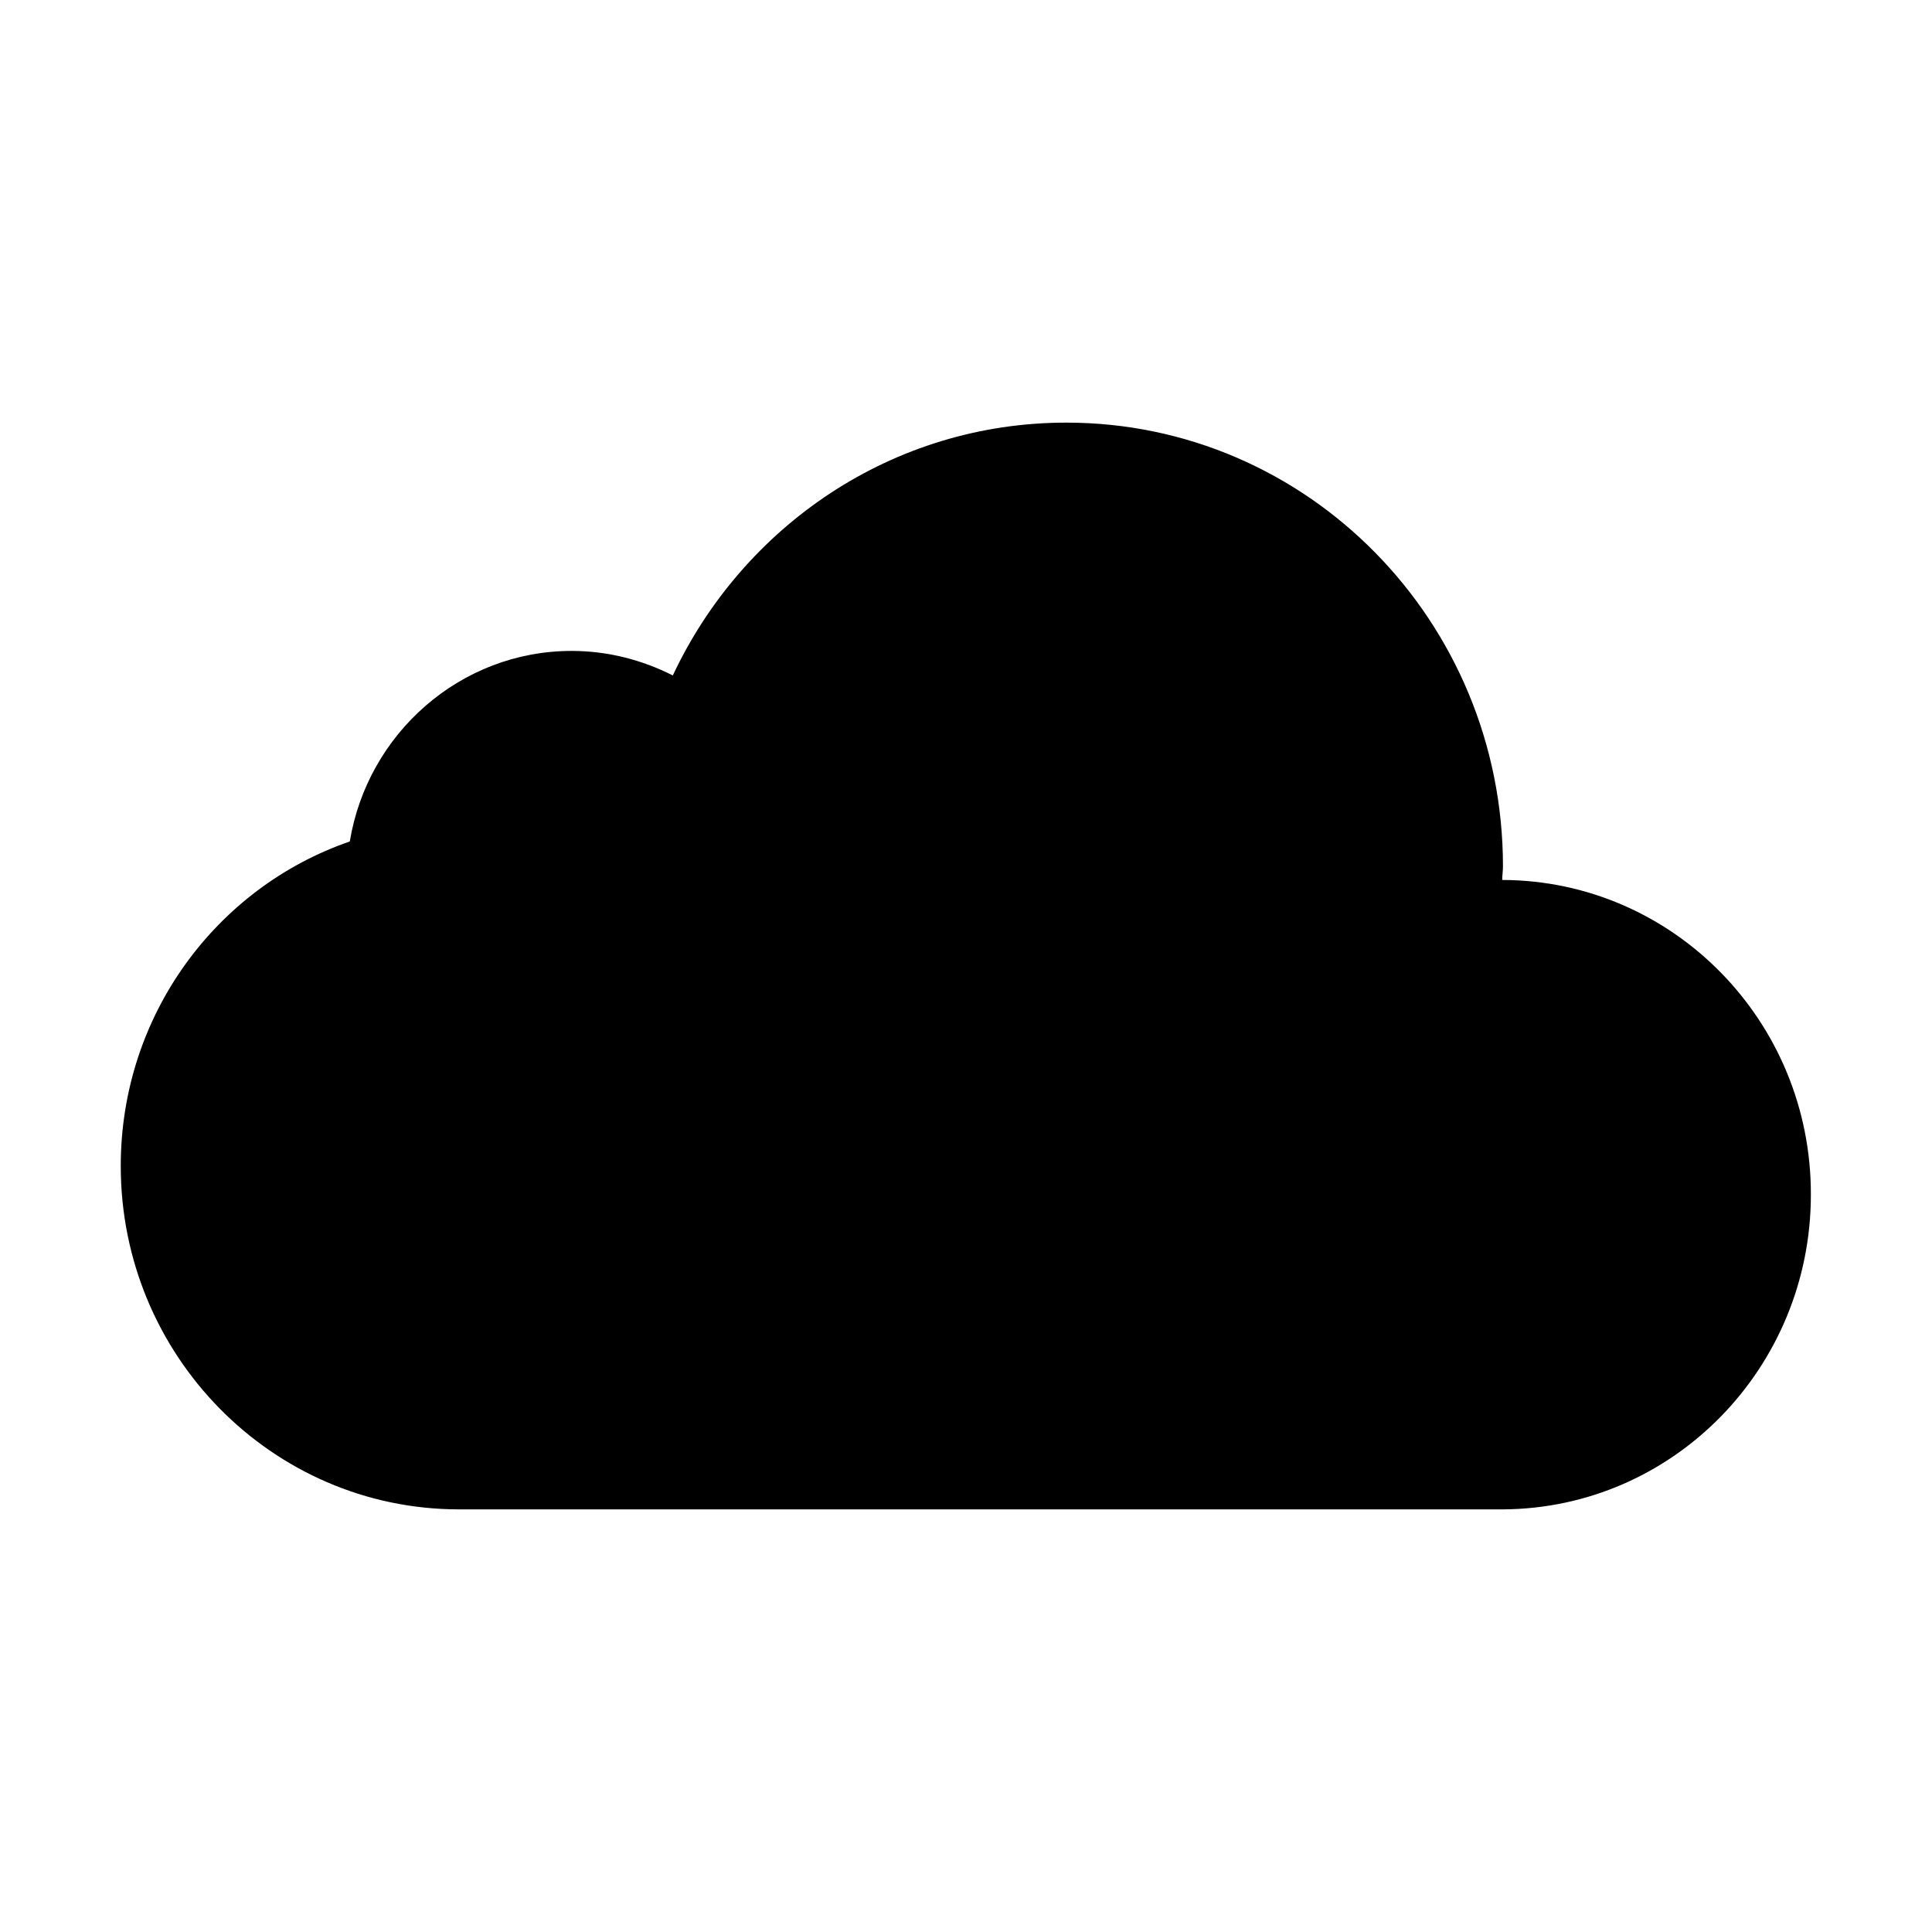
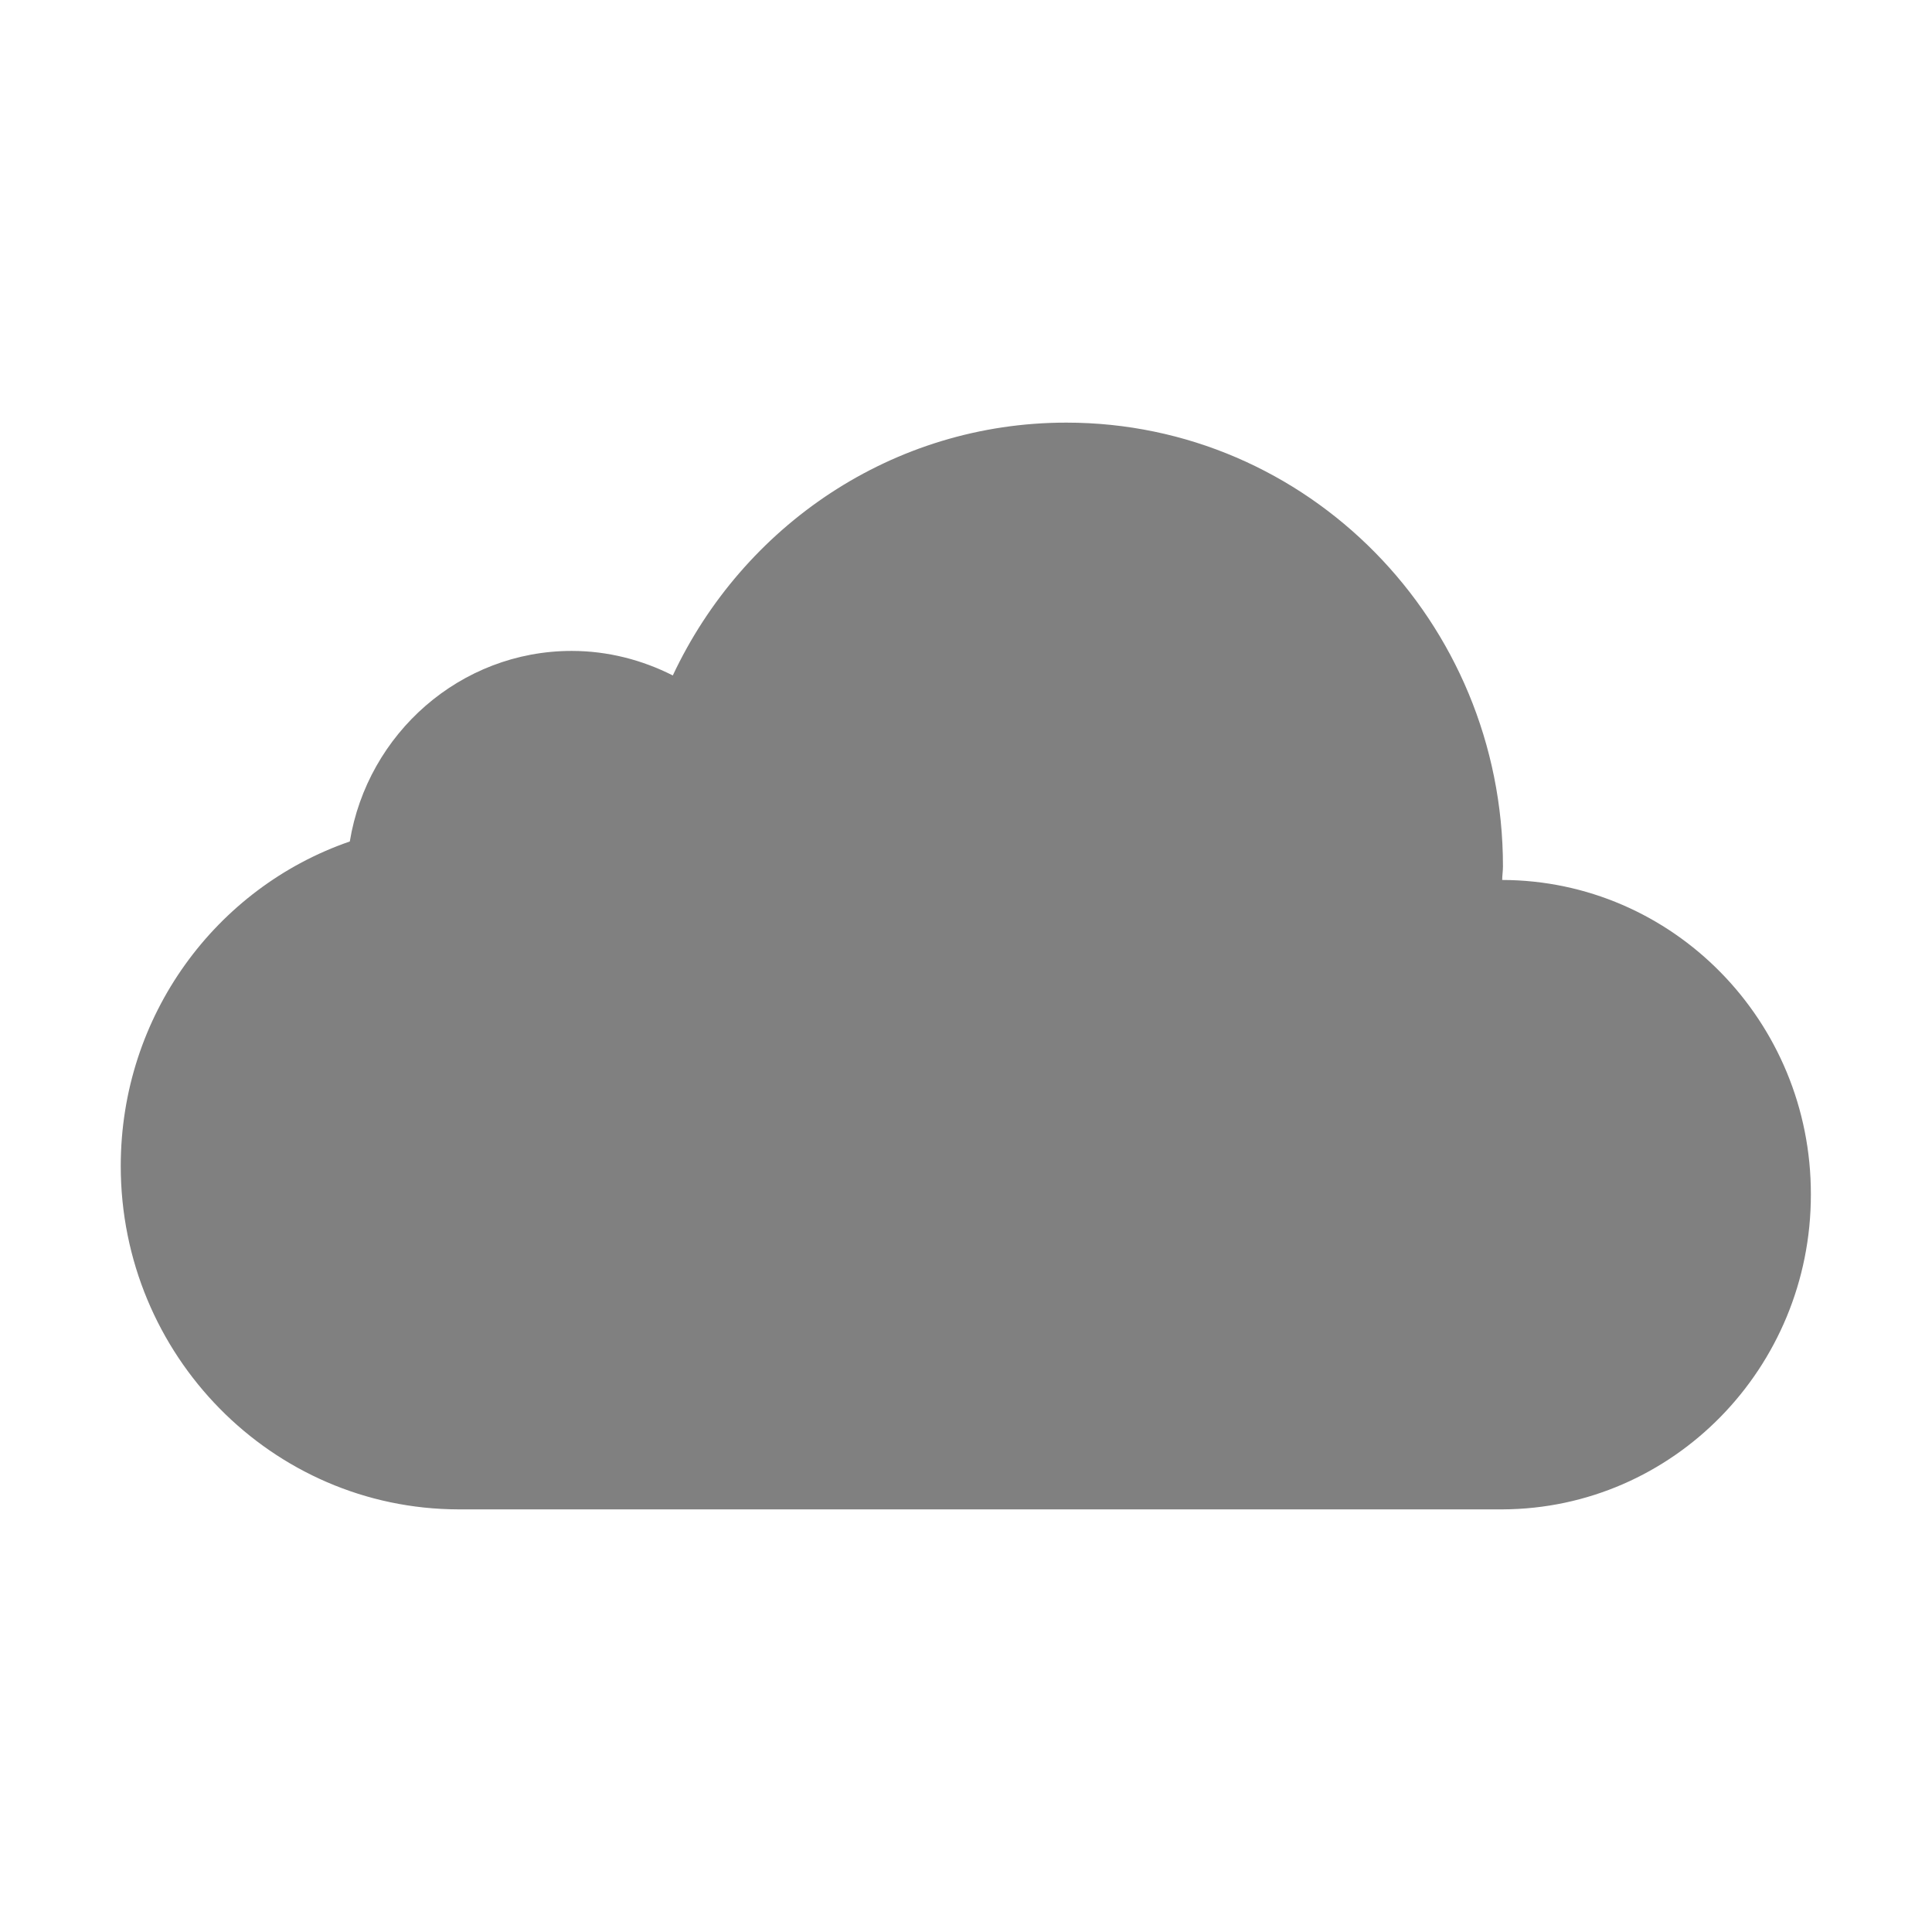
- <svg xmlns="http://www.w3.org/2000/svg" height="512px" id="Layer_1" style="enable-background:new 0 0 512 512;" version="1.1" viewBox="0 0 512 512" width="512px" xml:space="preserve">
+ <svg xmlns="http://www.w3.org/2000/svg" height="512px" id="Layer_1" style="enable-background:new 0 0 512 512;" version="1.1" viewBox="0 0 512 512" width="512px" xml:space="preserve" fill="gray">
  <path d="M398.1,233.2c0-1.2,0.2-2.4,0.2-3.6c0-65-51.8-117.6-115.7-117.6c-46.1,0-85.7,27.4-104.3,67c-8.1-4.1-17.2-6.5-26.8-6.5  c-29.5,0-54.1,21.9-58.8,50.5C57.3,235.2,32,269.1,32,309c0,50.2,40.1,90.9,89.5,91h276.7l0,0c45.2-0.2,81.7-37.5,81.7-83.4  C480,270.6,443.3,233.3,398.1,233.2z" />
</svg>
